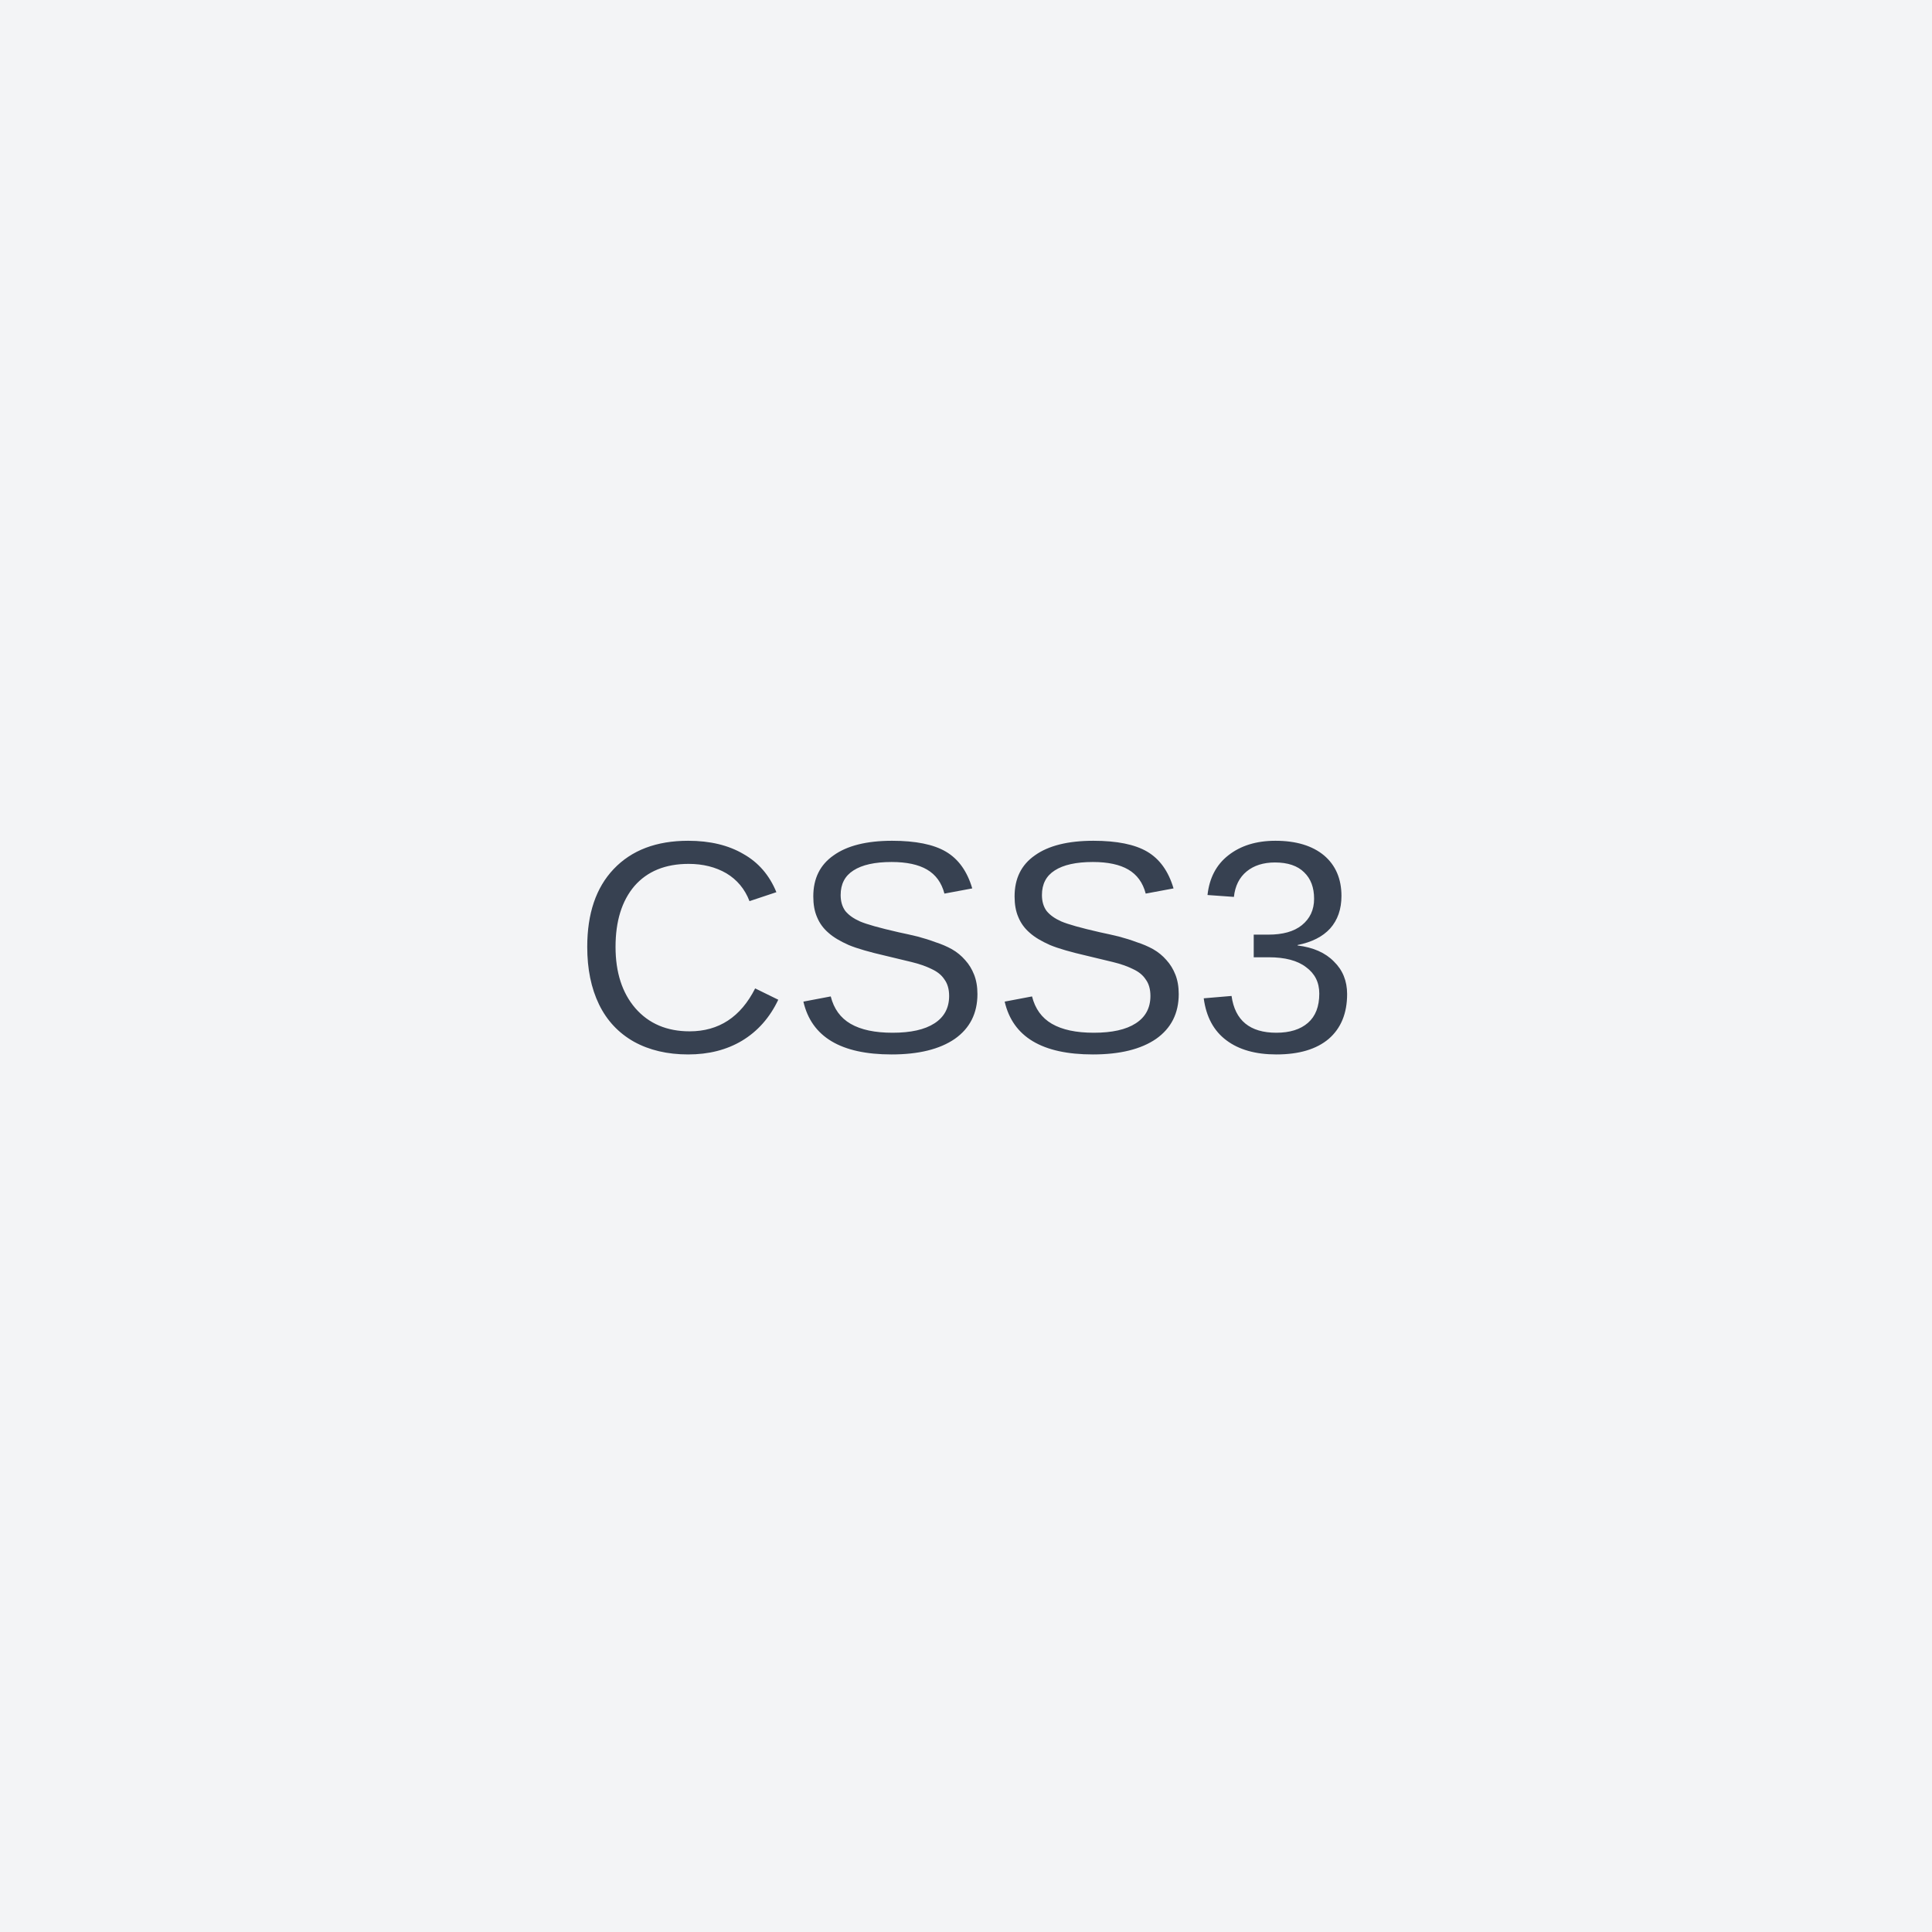
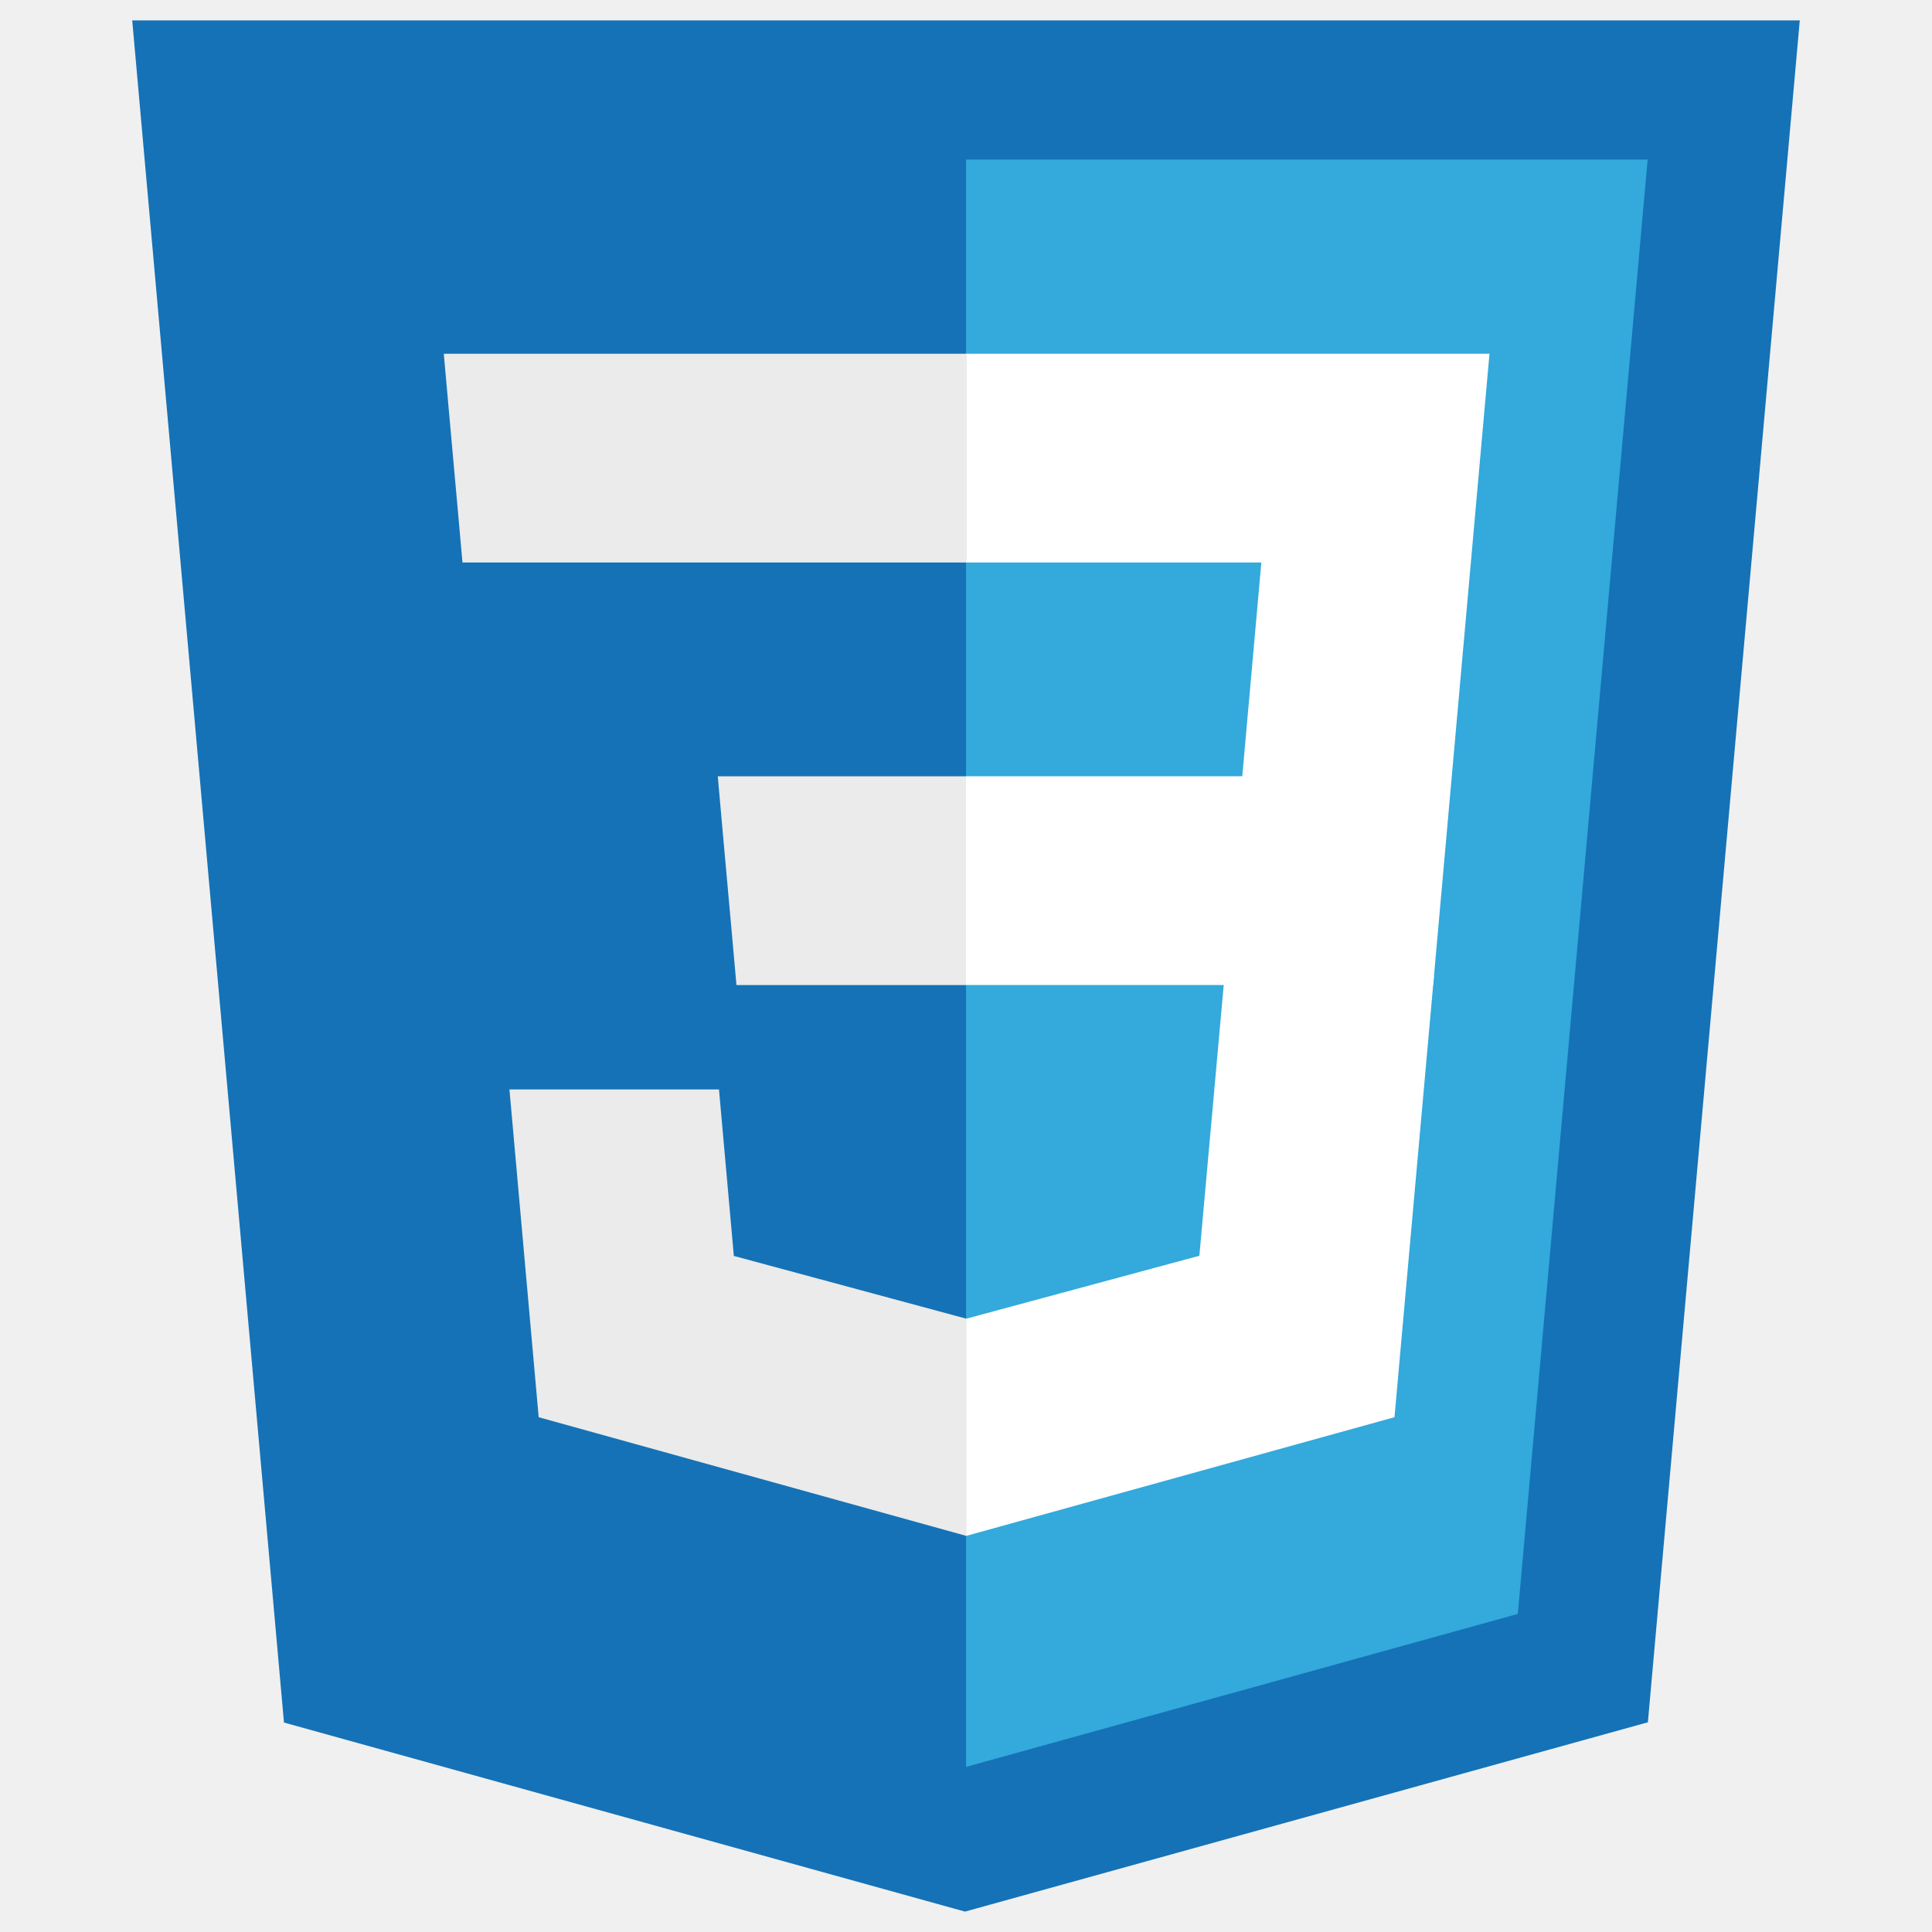
- <svg xmlns="http://www.w3.org/2000/svg" viewBox="0 0 64 64" width="64" height="64">
-   <rect width="100%" height="100%" fill="#f3f4f6" />
-   <text x="50%" y="50%" dominant-baseline="middle" text-anchor="middle" fill="#374151" font-size="10" font-family="Arial">CSS3</text>
+ <svg xmlns="http://www.w3.org/2000/svg" viewBox="0 0 128 128">
+   <path fill="#1572B6" d="M18.814 114.123L8.76 1.352h110.48l-10.064 112.754-45.243 12.543-45.119-12.526z" />
+   <path fill="#33A9DC" d="M64.001 117.062l36.559-10.136 8.601-96.354h-45.16v106.49z" />
+   <path fill="#fff" d="M64.001 51.429h18.302l1.264-14.163H64.001V23.435h34.682l-.332 3.711-3.4 38.114h-30.95V51.429z" />
+   <path fill="#EBEBEB" d="M64.083 87.349l-.061.018-15.403-4.159-.985-11.031H33.752l1.937 21.717 28.331 7.863.063-.018v-14.39z" />
+   <path fill="#fff" d="M81.127 64.675l-1.666 18.522-15.426 4.164v14.39l28.354-7.858.208-2.337 2.406-26.881H81.127z" />
+   <path fill="#EBEBEB" d="M64.048 23.435v13.831H30.64l-.277-3.108-.63-7.012-.331-3.711h34.646zm-.047 27.996v13.831H48.792l-.277-3.108-.631-7.012-.33-3.711h16.447z" />
</svg>
